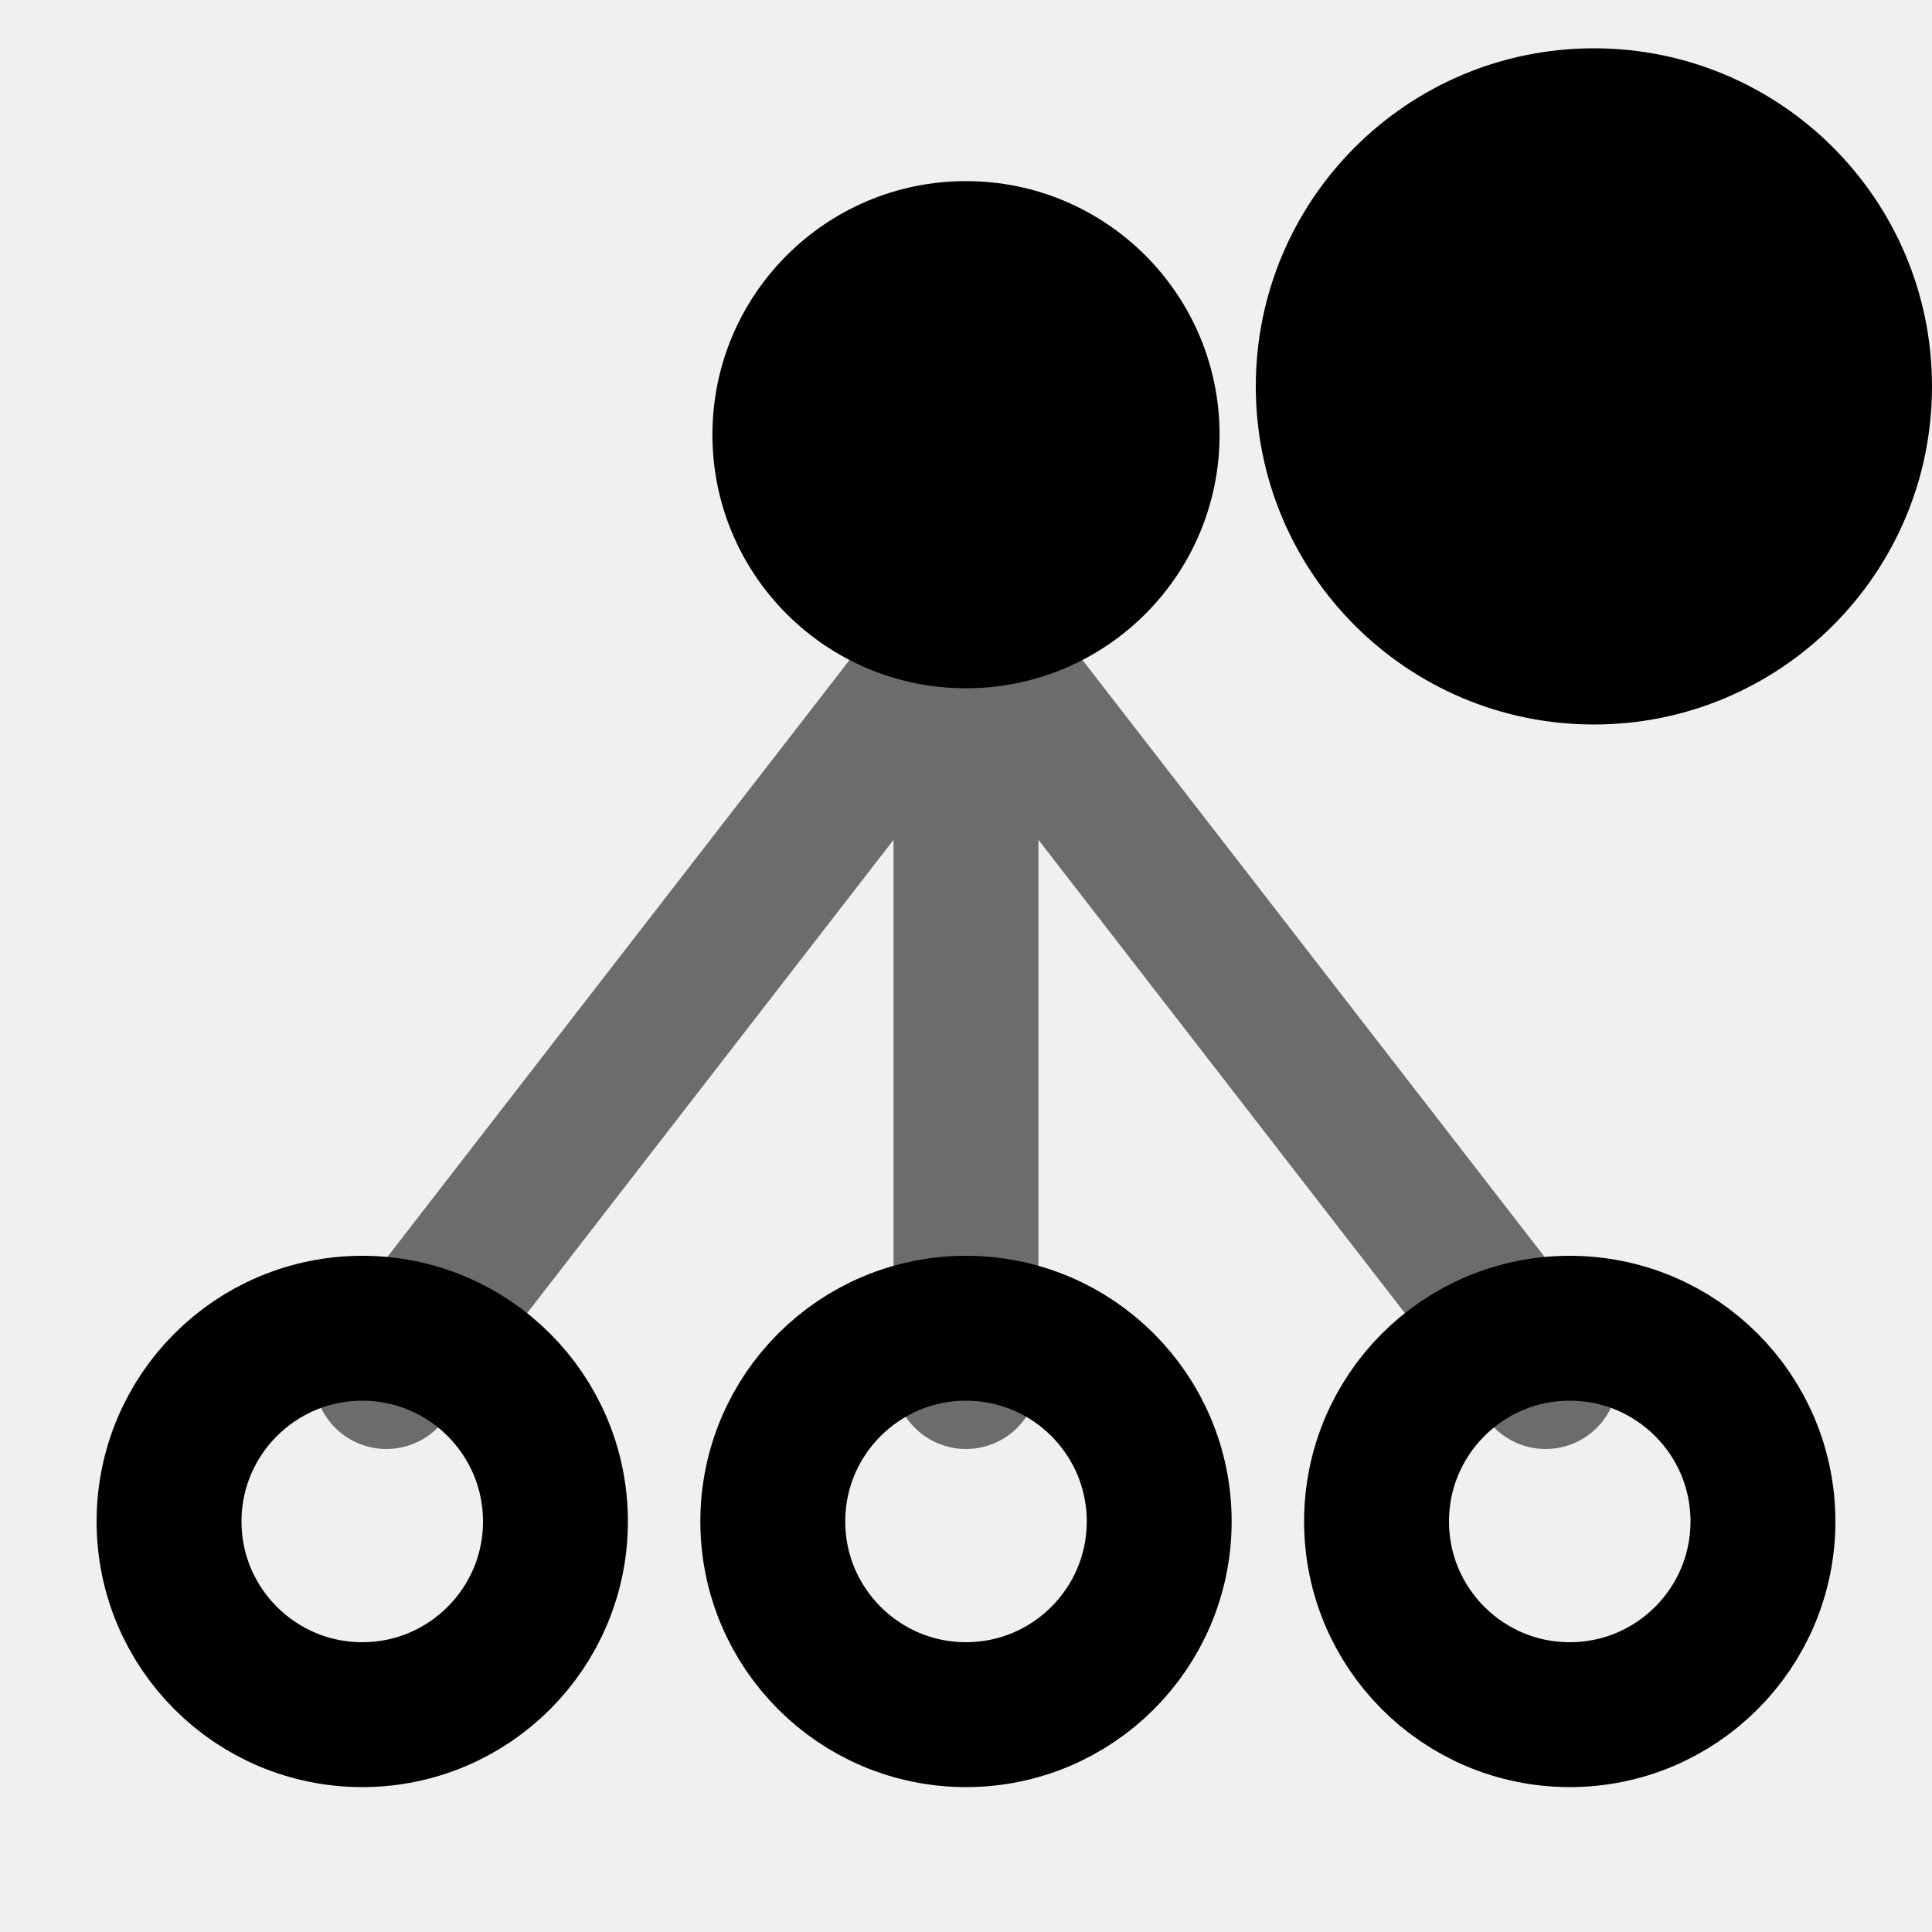
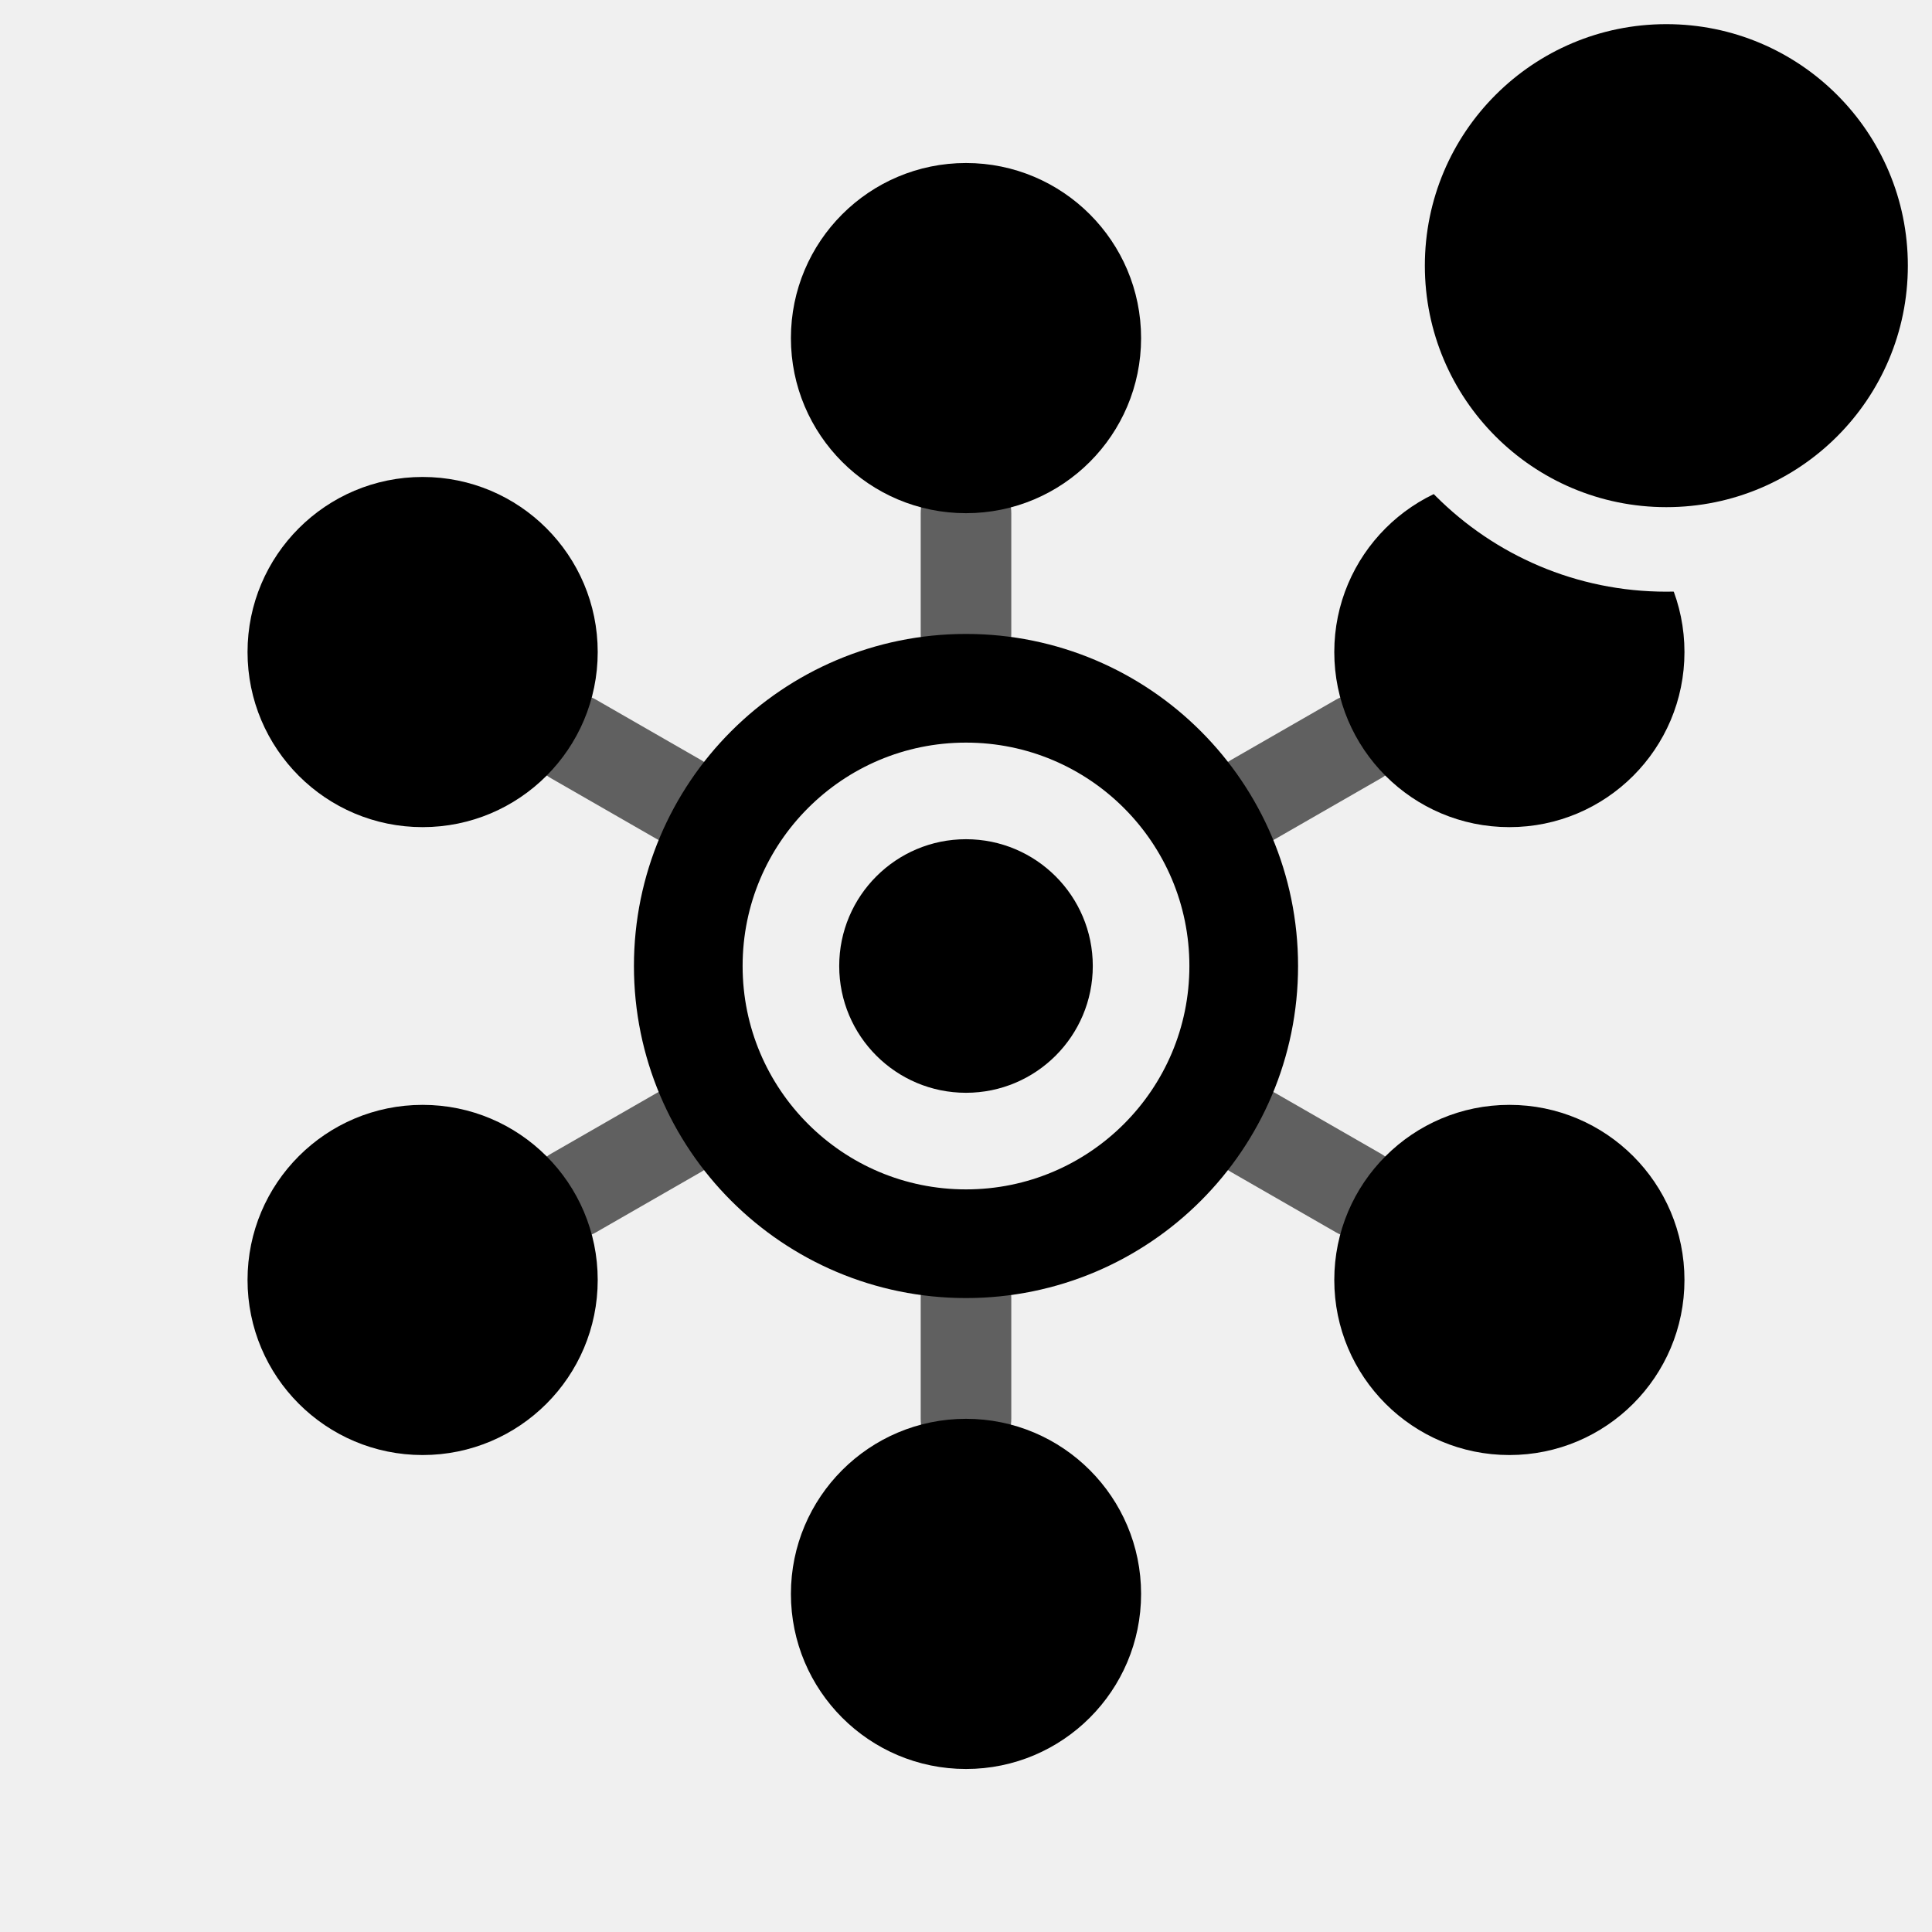
<svg xmlns="http://www.w3.org/2000/svg" viewBox="0 0 16 16" fill="none">
-   <g color="#000">
-     <path d="M8 5.2 3.2 11.4M8 5.2v6.2M8 5.2l4.8 6.2" stroke="currentColor" stroke-width="1.2" stroke-linecap="round" opacity=".55" />
-     <circle cx="8" cy="3.6" r="2.1" fill="currentColor" />
-     <circle cx="3" cy="12.6" r="1.6" stroke="currentColor" stroke-width="1.2" />
-     <circle cx="8" cy="12.6" r="1.6" stroke="currentColor" stroke-width="1.2" />
-     <circle cx="13" cy="12.6" r="1.6" stroke="currentColor" stroke-width="1.2" />
+   <mask id="m">
+     <rect width="16" height="16" fill="#fff" />
+     <circle cx="13.8" cy="2.2" r="2.7" fill="#000" />
+   </mask>
+   <g mask="url(#m)">
+     <path d="M8 5.25L8 4.25M10.38 6.62L11.25 6.12M10.38 9.38L11.25 9.88M8 10.75L8 11.75M5.62 9.38L4.75 9.88M5.62 6.62L4.75 6.12" stroke="#000" stroke-width="0.75" stroke-linecap="round" opacity="0.6" />
+     <circle cx="8" cy="2.8" r="1.45" fill="#000" />
+     <circle cx="12.5" cy="5.4" r="1.45" fill="#000" />
+     <circle cx="12.5" cy="10.6" r="1.45" fill="#000" />
+     <circle cx="8" cy="13.2" r="1.45" fill="#000" />
+     <circle cx="3.5" cy="10.6" r="1.45" fill="#000" />
+     <circle cx="3.5" cy="5.4" r="1.45" fill="#000" />
+     <circle cx="8" cy="8" r="2.3" stroke="#000" stroke-width="0.9" />
+     <circle cx="8" cy="8" r="1.05" fill="#000" />
  </g>
-   <circle cx="13.2" cy="3.2" r="2.8" fill="#000" />
+   <circle cx="13.8" cy="2.2" r="2.0" fill="#000" />
</svg>
